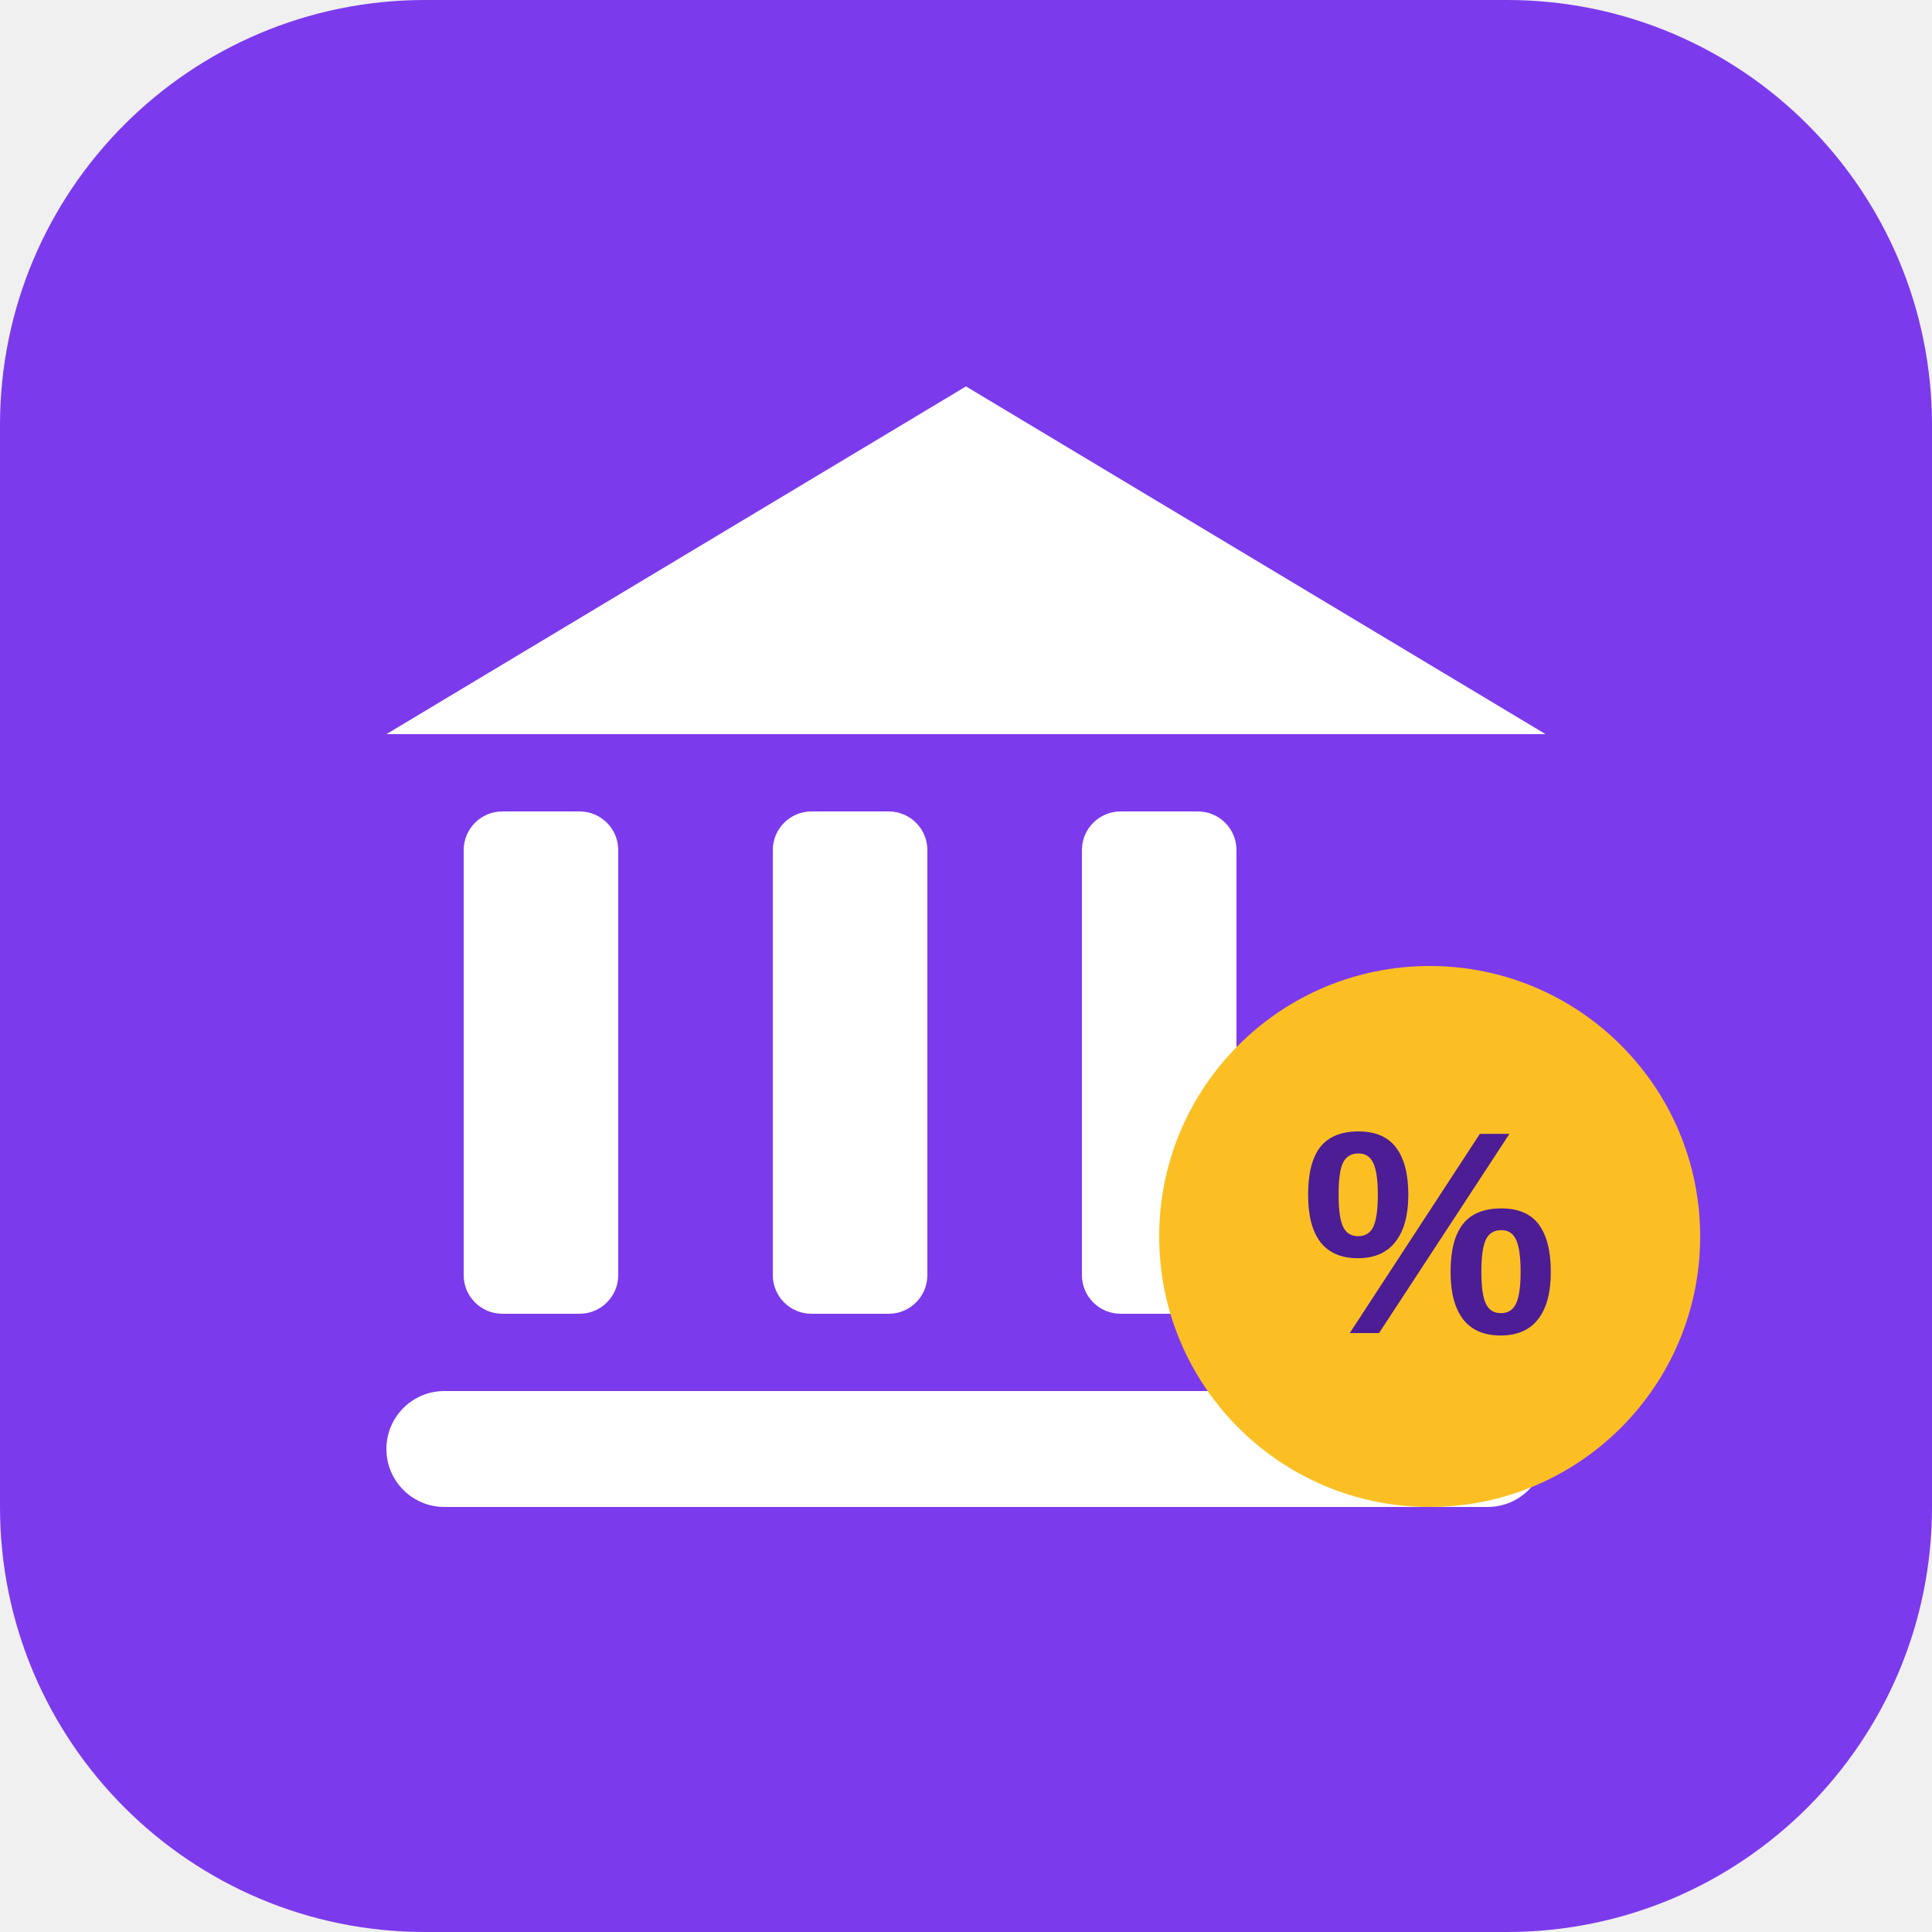
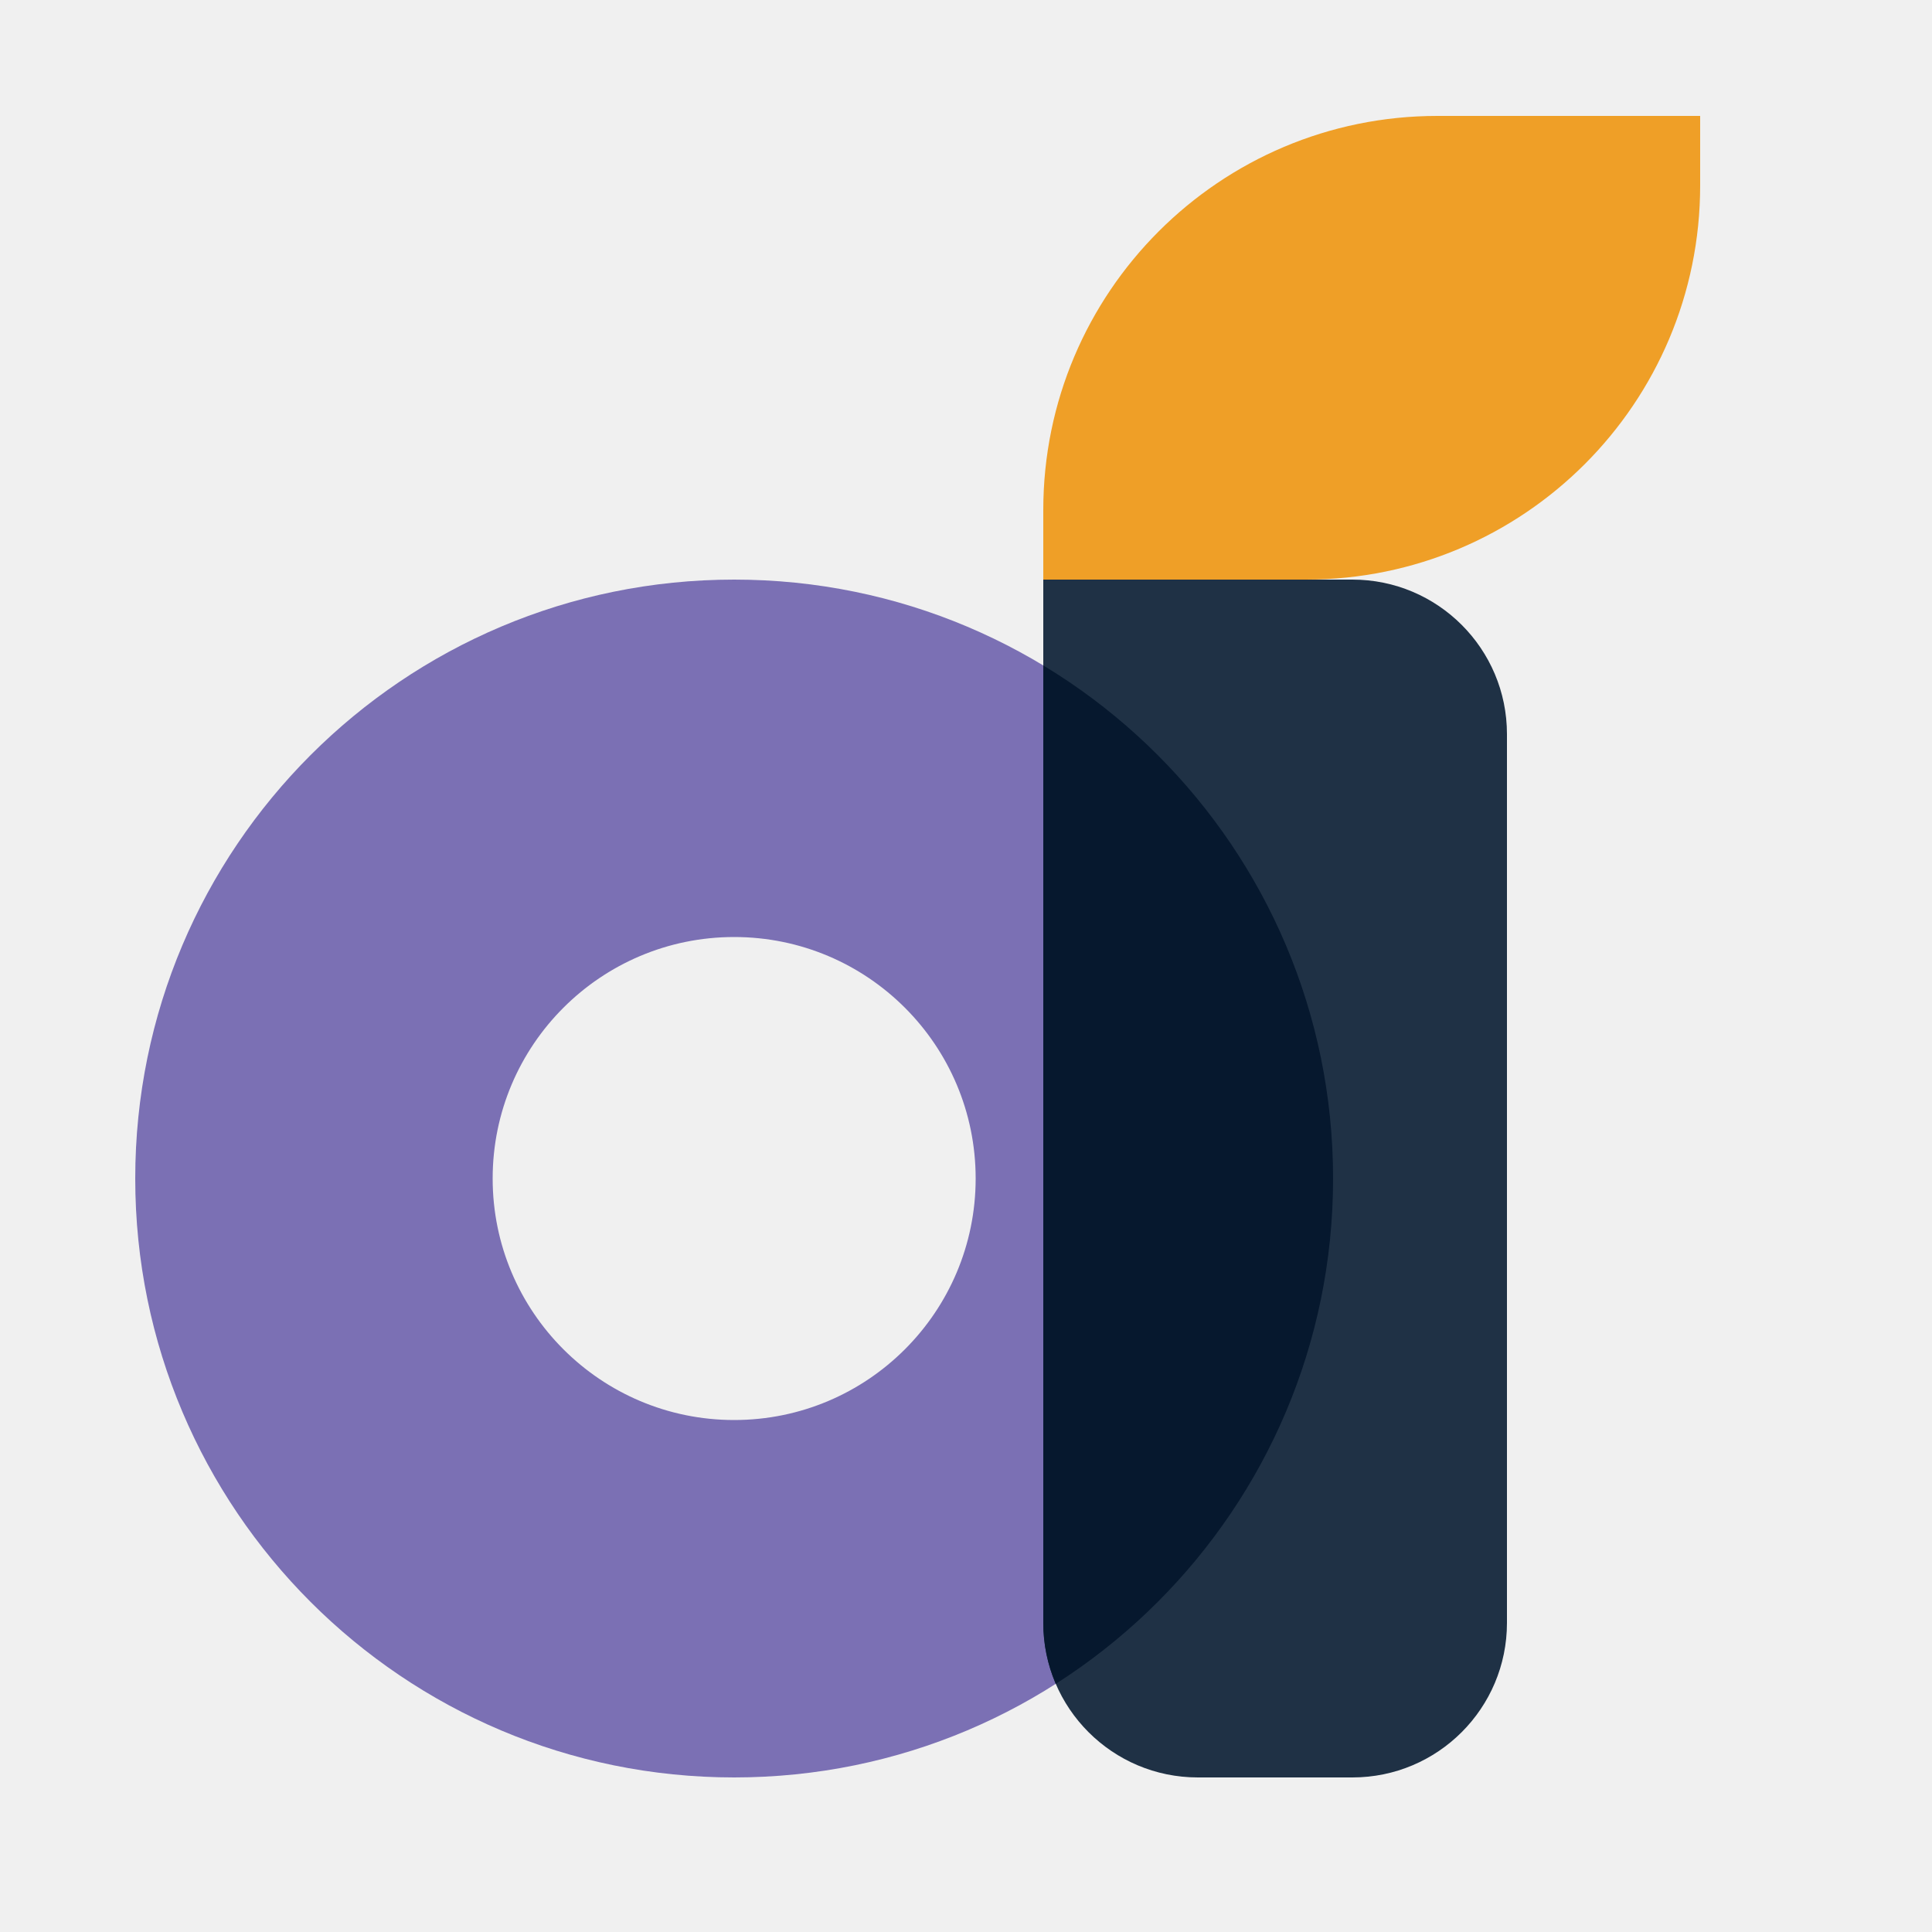
- <svg xmlns="http://www.w3.org/2000/svg" viewBox="0 0 100 100">
-   <rect width="100" height="100" rx="22" fill="#7C3AED" />
-   <path d="M20 38 L50 20 L80 38 Z" fill="#FFFFFF" />
-   <rect x="24" y="42" width="8" height="26" rx="2" fill="#FFFFFF" />
-   <rect x="40" y="42" width="8" height="26" rx="2" fill="#FFFFFF" />
-   <rect x="56" y="42" width="8" height="26" rx="2" fill="#FFFFFF" />
-   <rect x="20" y="72" width="60" height="6" rx="3" fill="#FFFFFF" />
-   <circle cx="74" cy="64" r="14" fill="#FBBF24" />
-   <text x="74" y="69" font-family="Arial" font-size="15" font-weight="bold" fill="#4C1D95" text-anchor="middle">%</text>
+ <svg xmlns="http://www.w3.org/2000/svg" width="50" height="50" viewBox="0 0 50 50">
+   <defs>
+     <clipPath id="alta_ring">
+       <path d="M3.5 30.5a15.5 15.5 0 1 0 31 0a15.5 15.5 0 1 0 -31 0ZM12.75 30.5a6.25 6.25 0 1 0 12.5 0a6.25 6.25 0 1 0 -12.5 0Z" clip-rule="evenodd" />
+     </clipPath>
+   </defs>
+   <path d="M3.5 30.5a15.5 15.5 0 1 0 31 0a15.5 15.5 0 1 0 -31 0ZM12.75 30.5a6.25 6.25 0 1 0 12.5 0a6.25 6.25 0 1 0 -12.5 0Z" fill="#7B70B4" fill-rule="evenodd" />
+   <path d="M27 15H35a4 4 0 0 1 4 4V42a4 4 0 0 1 -4 4H31a4 4 0 0 1 -4 -4V15Z" fill="#1F3145" />
+   <path d="M27 15H35a4 4 0 0 1 4 4V42a4 4 0 0 1 -4 4H31a4 4 0 0 1 -4 -4V15Z" fill="#06182E" clip-path="url(#alta_ring)" />
+   <path d="M27 15V13.2A10.2 10.2 0 0 1 37.2 3H44V4.8A10.2 10.2 0 0 1 33.8 15Z" fill="#EF9F27" />
</svg>
